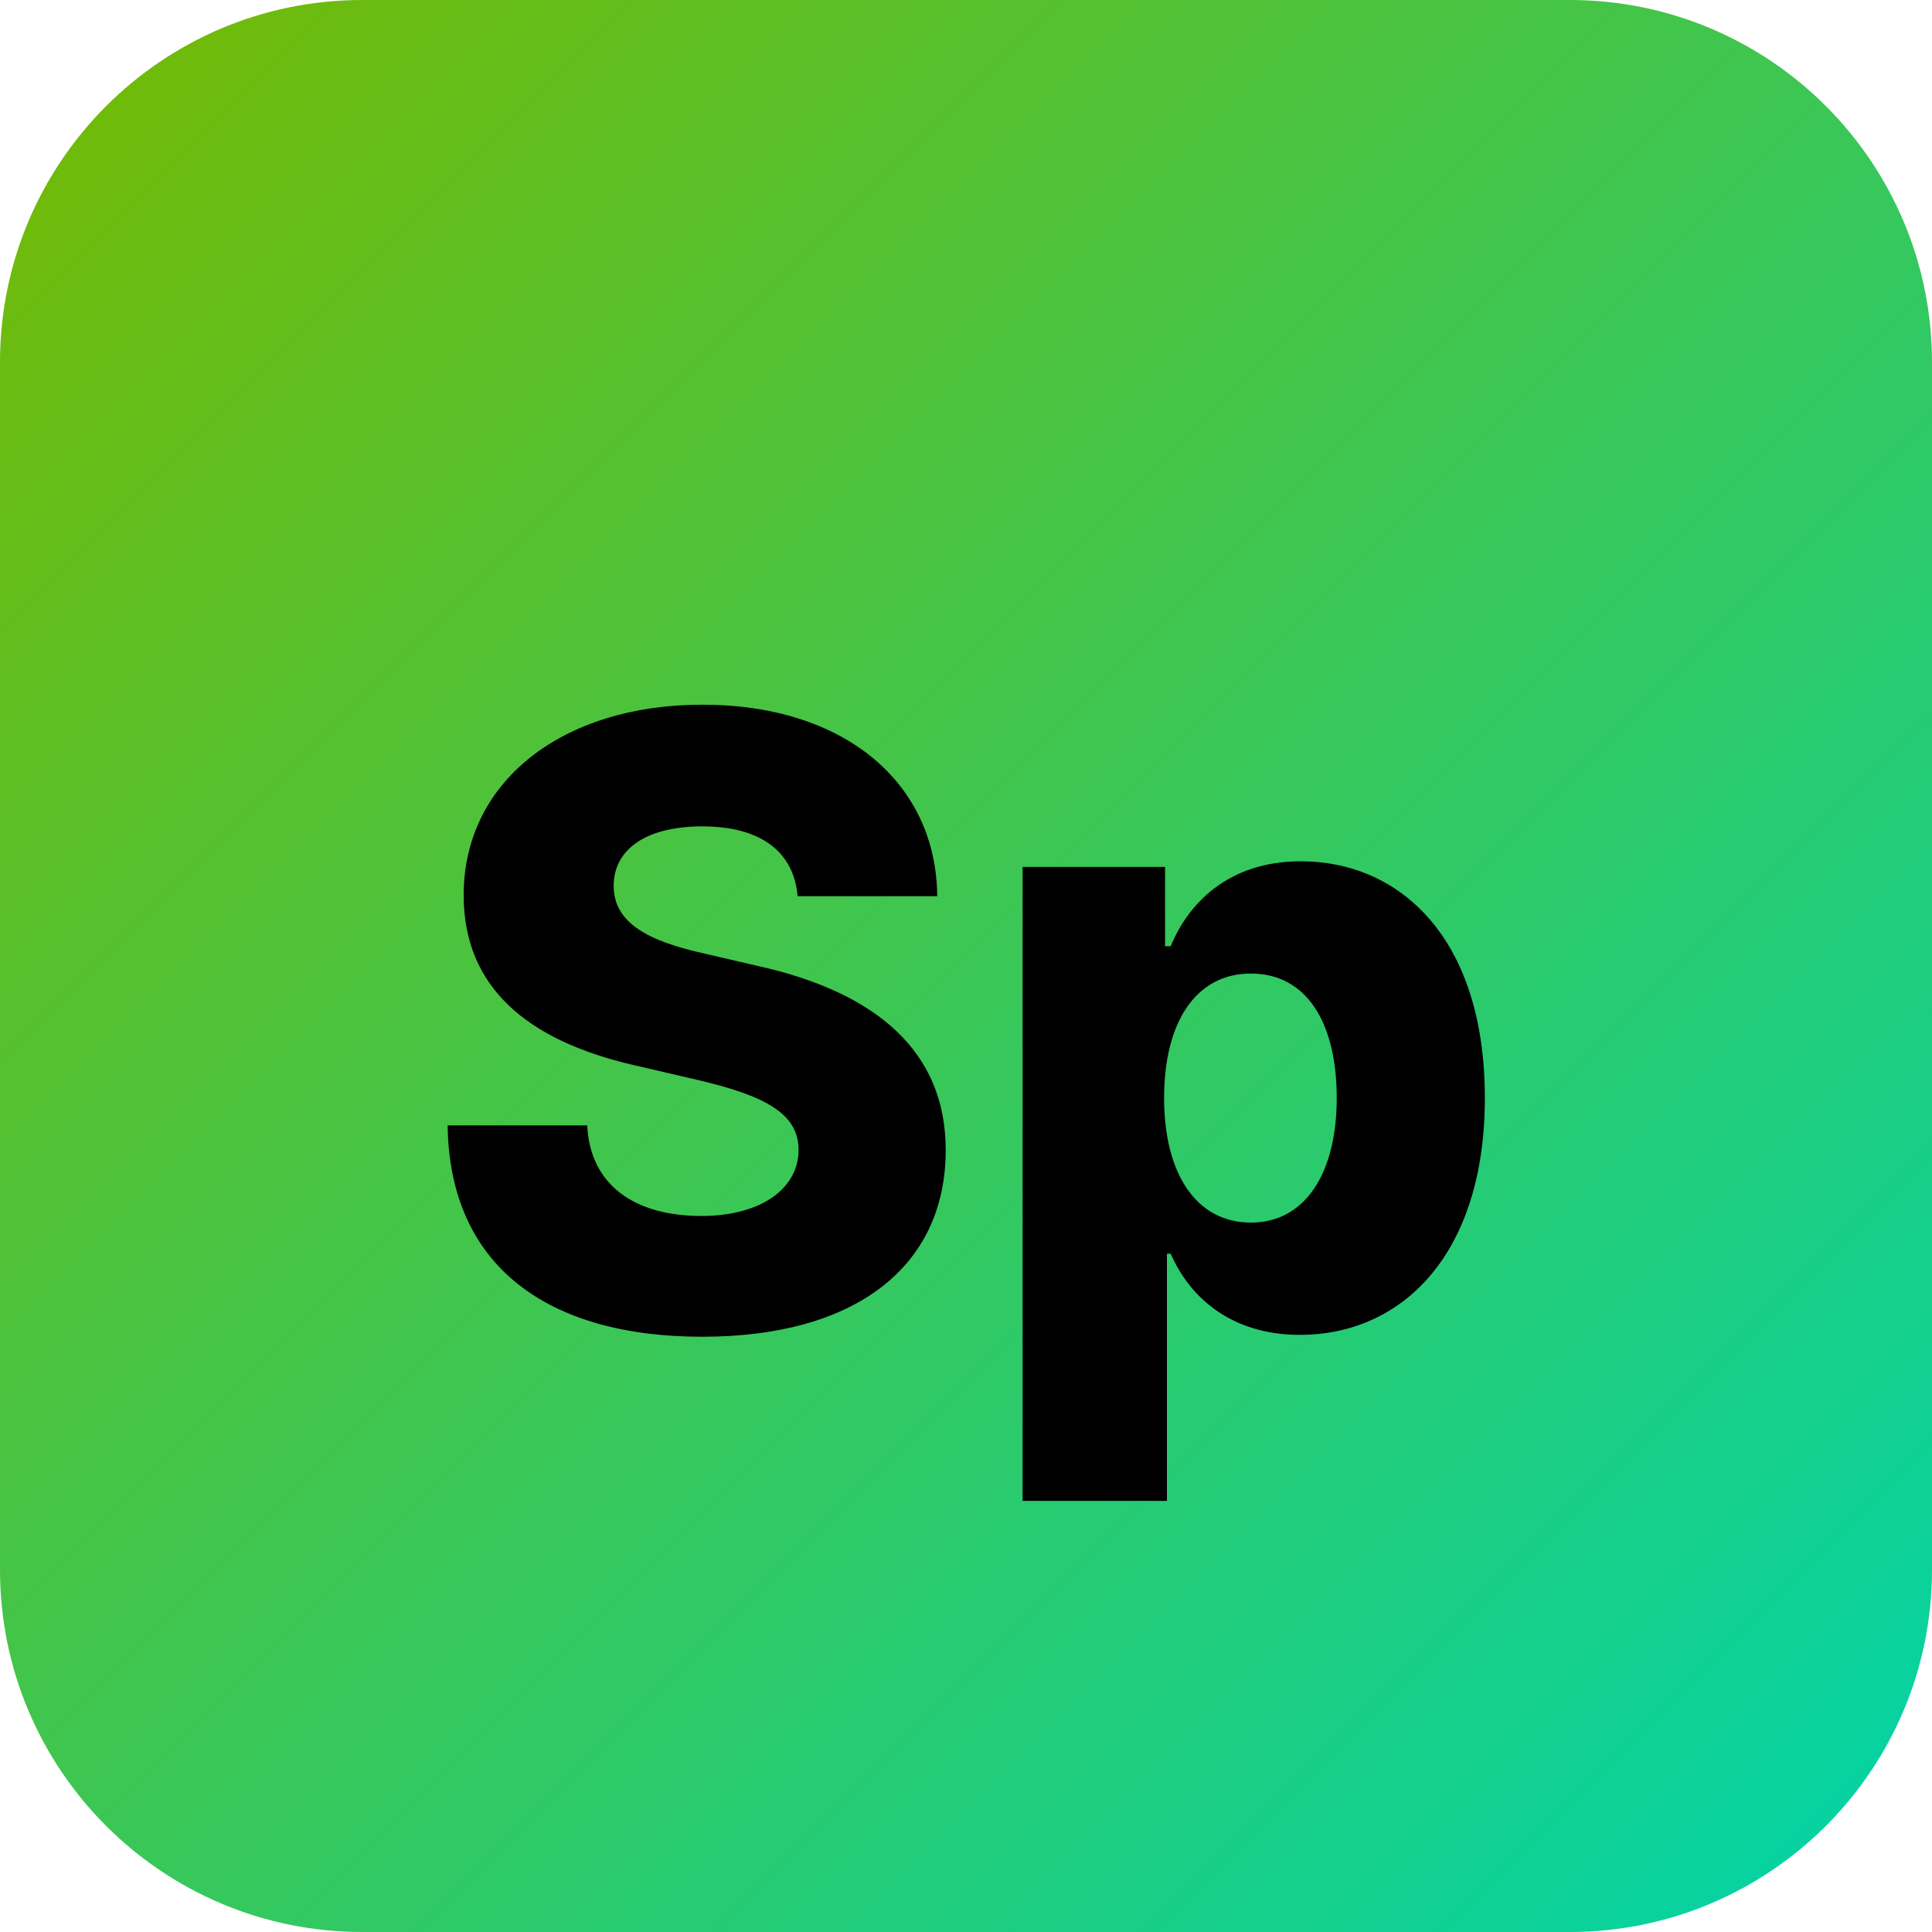
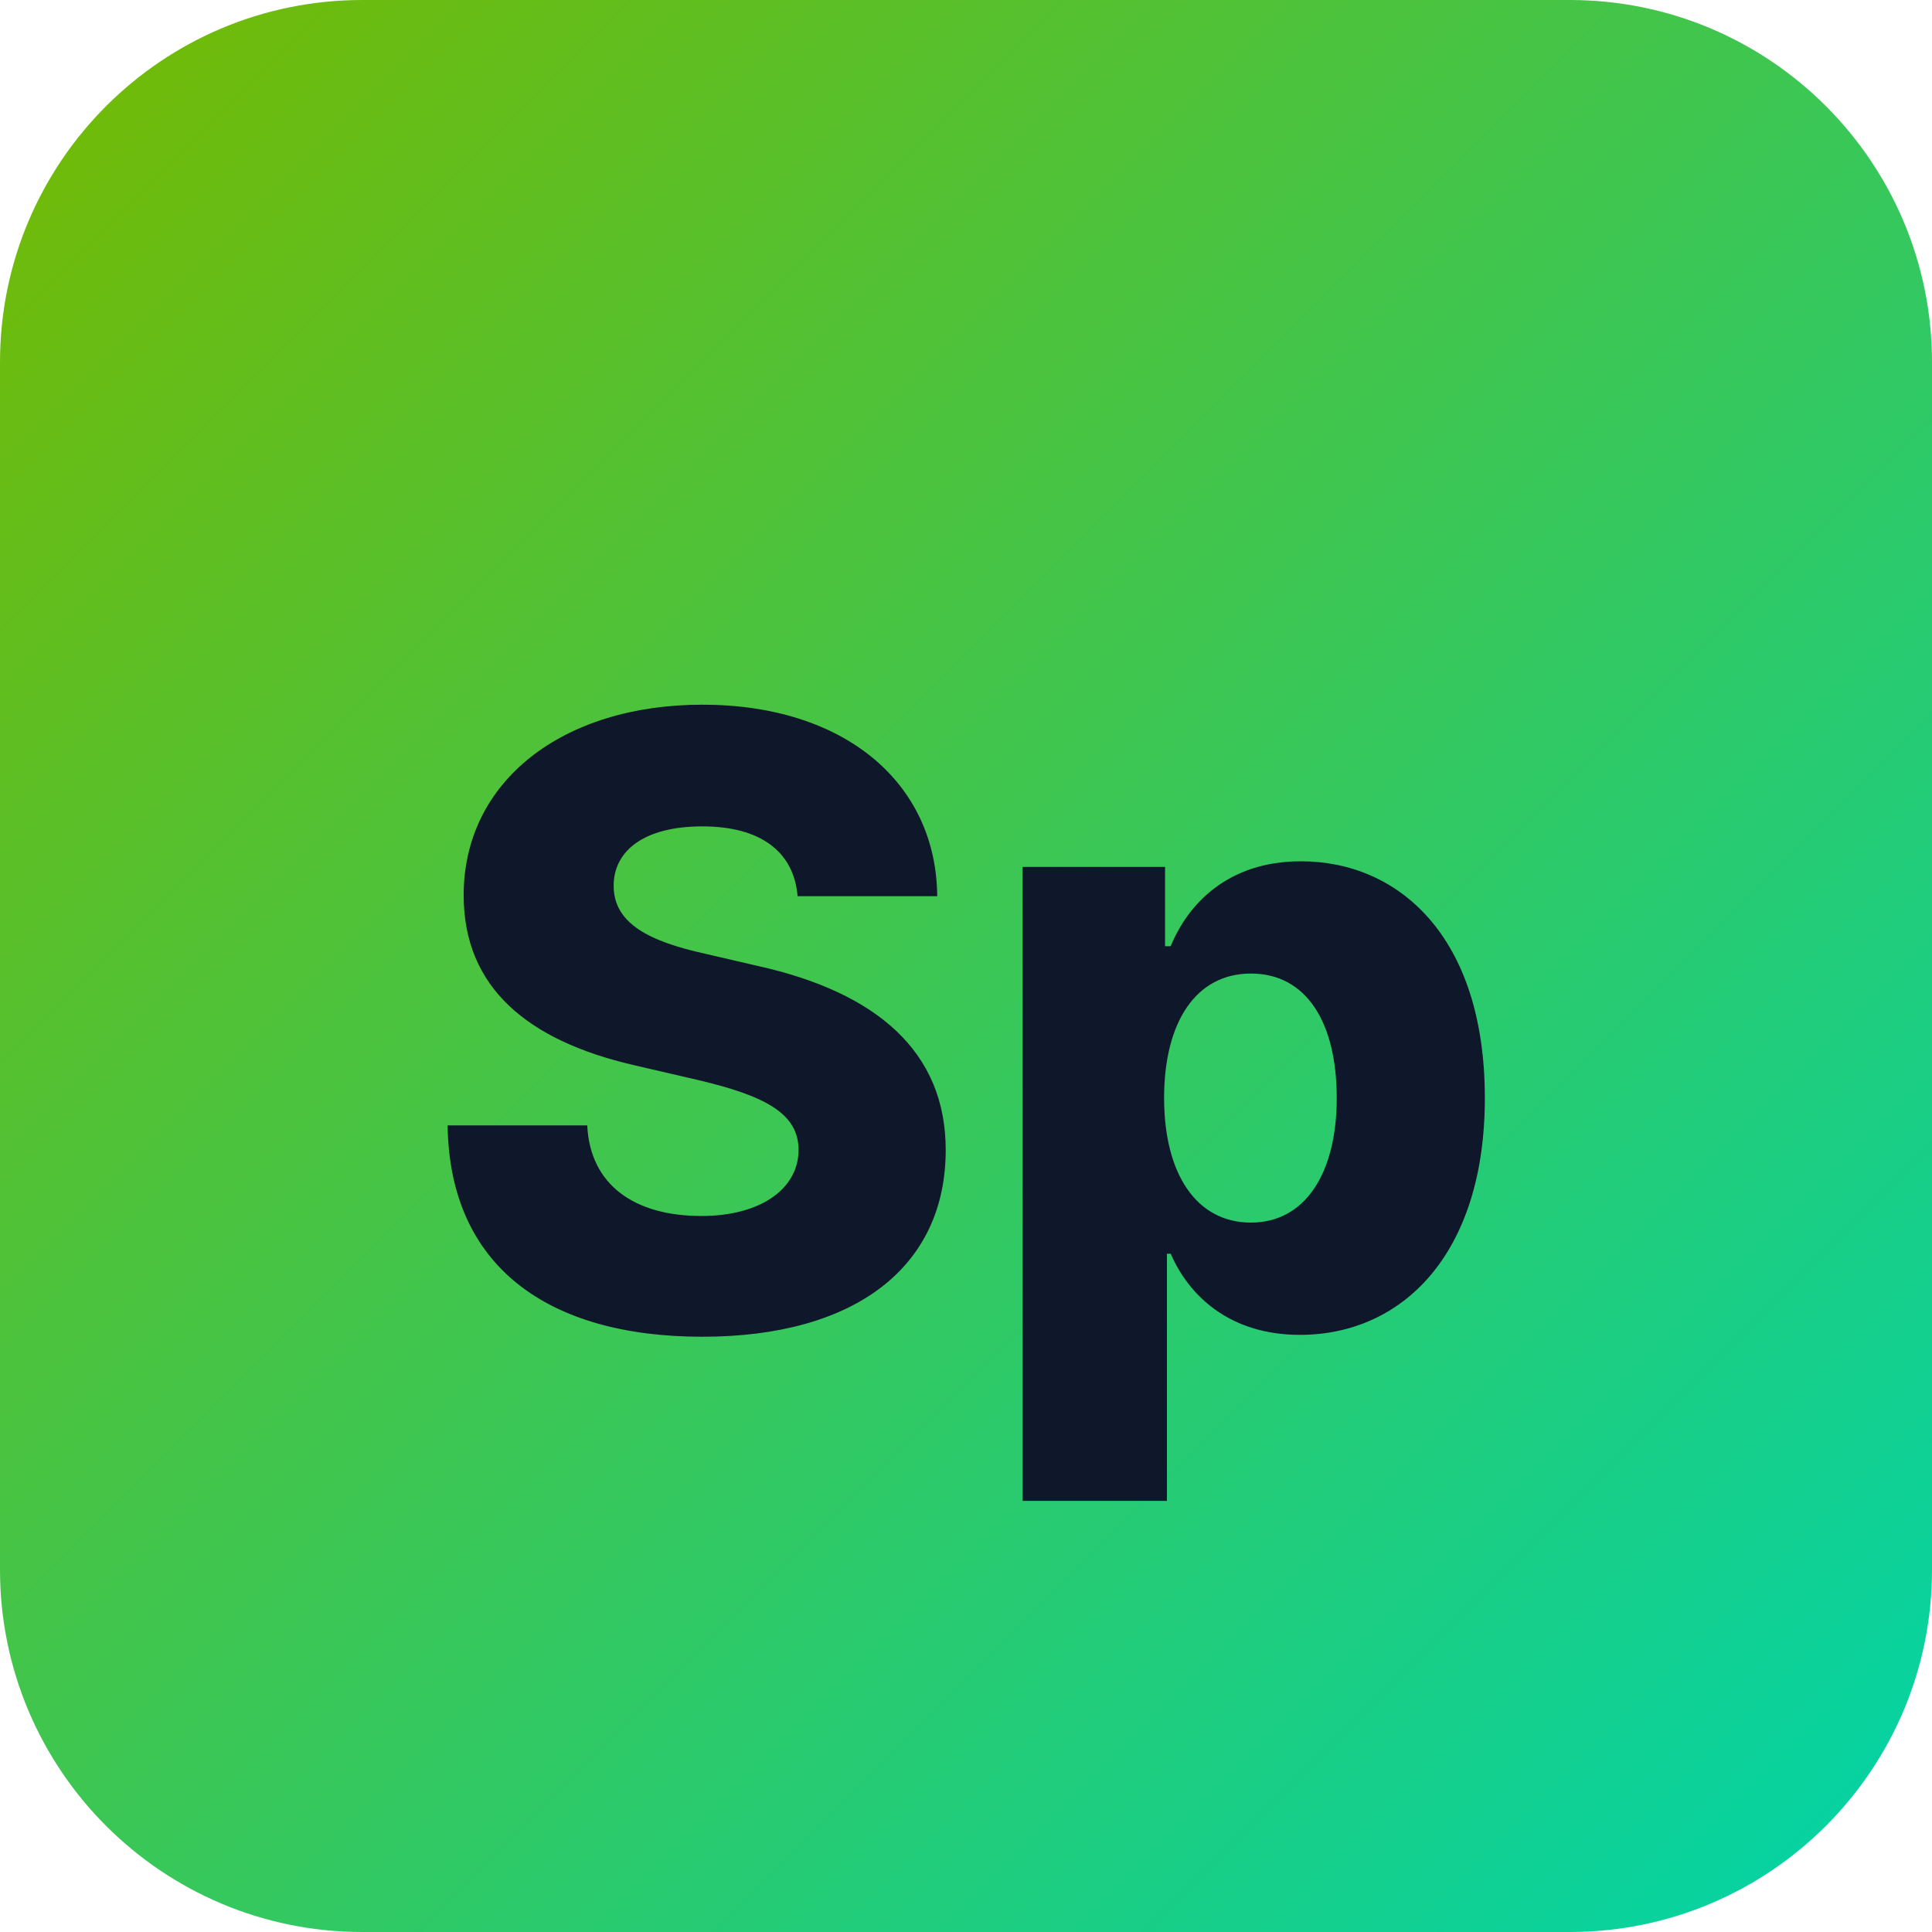
<svg xmlns="http://www.w3.org/2000/svg" viewBox="0 0 32 32" width="32" height="32">
  <defs>
    <linearGradient id="favGrad" x1="0%" y1="0%" x2="100%" y2="100%">
      <stop offset="0%" style="stop-color:#76B900" />
      <stop offset="100%" style="stop-color:#00D4AA" />
    </linearGradient>
  </defs>
  <rect width="32" height="32" rx="6" fill="url(#favGrad)" />
-   <text x="16" y="22" text-anchor="middle" font-family="Inter, system-ui, sans-serif" font-size="14" font-weight="800" fill="#000">Sp</text>
+   <text x="16" y="22" text-anchor="middle" font-family="Inter, system-ui, sans-serif" font-size="14" font-weight="800" fill="#0F172A">Sp</text>
</svg>
